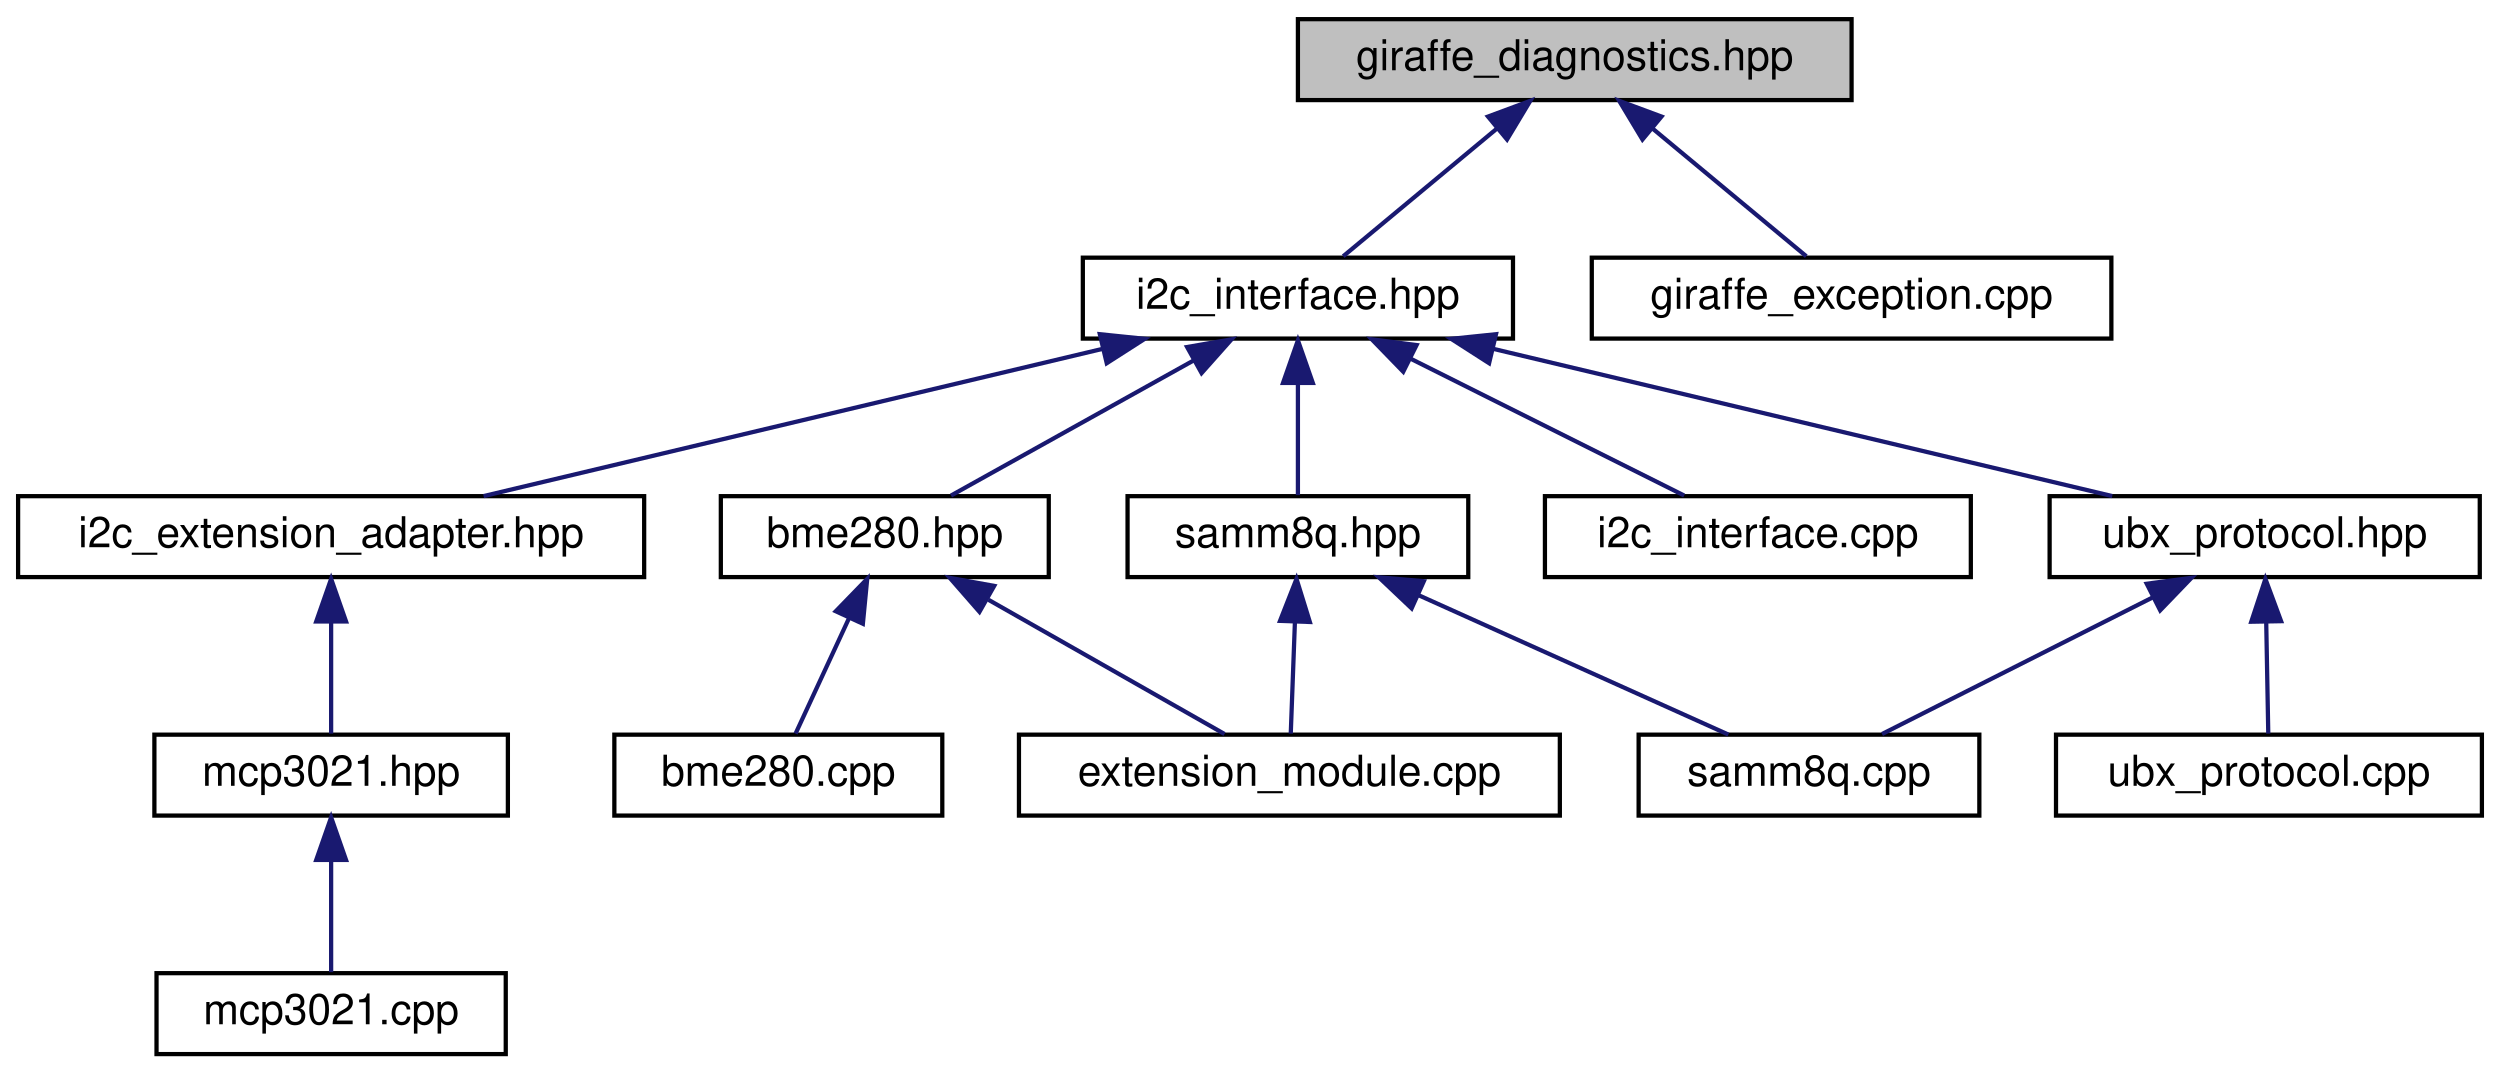
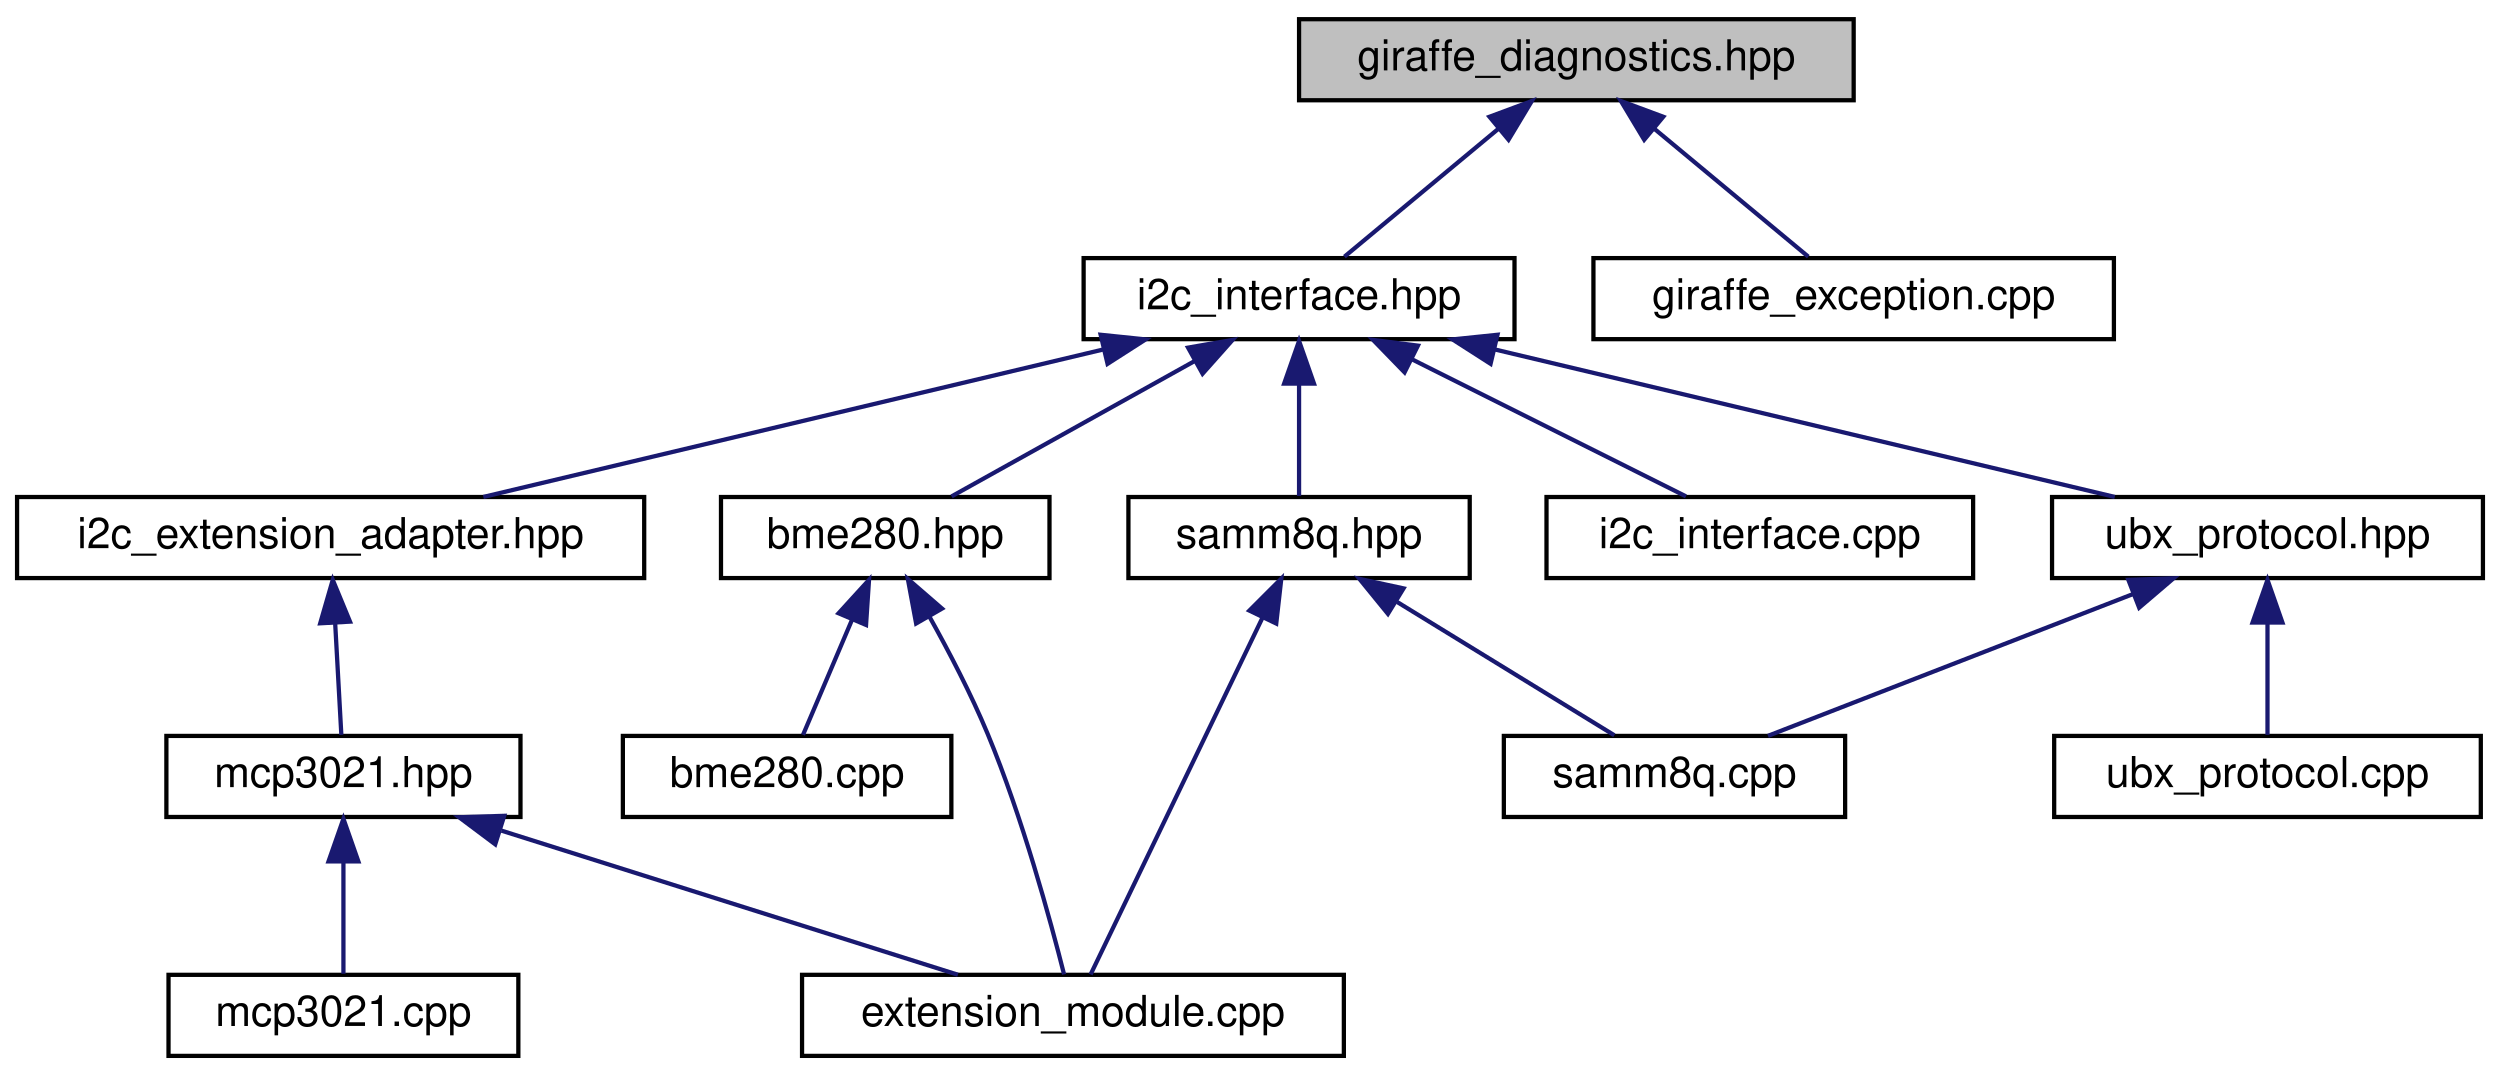
- <svg xmlns="http://www.w3.org/2000/svg" xmlns:xlink="http://www.w3.org/1999/xlink" width="587pt" height="252pt" viewBox="0.00 0.00 586.50 252.00">
+ <svg xmlns="http://www.w3.org/2000/svg" xmlns:xlink="http://www.w3.org/1999/xlink" width="586pt" height="252pt" viewBox="0.00 0.00 586.00 252.00">
  <g id="graph0" class="graph" transform="scale(1 1) rotate(0) translate(4 248)">
    <g id="node1" class="node">
      <g id="a_node1">
        <a xlink:title="Giraffe's diagnostic system.">
          <polygon fill="#bfbfbf" stroke="black" points="300.5,-224.5 300.5,-243.5 430.5,-243.5 430.5,-224.5 300.5,-224.5" />
          <text text-anchor="middle" x="365.5" y="-231.5" font-family="Helvetica,sans-Serif" font-size="10.00">giraffe_diagnostics.hpp</text>
        </a>
      </g>
    </g>
    <g id="node2" class="node">
      <g id="a_node2">
        <a xlink:href="i2c__interface_8hpp.html" target="_top" xlink:title="A wrapper around I2C communication.">
          <polygon fill="none" stroke="black" points="250,-168.5 250,-187.5 351,-187.5 351,-168.5 250,-168.5" />
          <text text-anchor="middle" x="300.5" y="-175.5" font-family="Helvetica,sans-Serif" font-size="10.00">i2c_interface.hpp</text>
        </a>
      </g>
    </g>
    <g id="edge1" class="edge">
      <path fill="none" stroke="midnightblue" d="M347.23,-217.82C335.58,-208.15 320.9,-195.95 311.13,-187.83" />
      <polygon fill="midnightblue" stroke="midnightblue" points="345.13,-220.63 355.06,-224.32 349.6,-215.24 345.13,-220.63" />
    </g>
    <g id="node14" class="node">
      <g id="a_node14">
        <a xlink:href="giraffe__exception_8cpp.html" target="_top" xlink:title=" ">
          <polygon fill="none" stroke="black" points="369.5,-168.5 369.5,-187.5 491.5,-187.5 491.5,-168.5 369.5,-168.5" />
          <text text-anchor="middle" x="430.5" y="-175.5" font-family="Helvetica,sans-Serif" font-size="10.00">giraffe_exception.cpp</text>
        </a>
      </g>
    </g>
-     <g id="edge15" class="edge">
+     <g id="edge16" class="edge">
      <path fill="none" stroke="midnightblue" d="M383.77,-217.82C395.42,-208.15 410.1,-195.95 419.87,-187.83" />
      <polygon fill="midnightblue" stroke="midnightblue" points="381.4,-215.24 375.94,-224.32 385.87,-220.63 381.4,-215.24" />
    </g>
    <g id="node3" class="node">
      <g id="a_node3">
        <a xlink:href="bme280_8hpp.html" target="_top" xlink:title="The BME280 sensor extension.">
          <polygon fill="none" stroke="black" points="165,-112.5 165,-131.5 242,-131.5 242,-112.5 165,-112.5" />
          <text text-anchor="middle" x="203.5" y="-119.5" font-family="Helvetica,sans-Serif" font-size="10.00">bme280.hpp</text>
        </a>
      </g>
    </g>
    <g id="edge2" class="edge">
      <path fill="none" stroke="midnightblue" d="M276.16,-163.45C258.26,-153.48 234.45,-140.23 219.05,-131.65" />
      <polygon fill="midnightblue" stroke="midnightblue" points="274.48,-166.52 284.92,-168.32 277.88,-160.4 274.48,-166.52" />
    </g>
    <g id="node6" class="node">
      <g id="a_node6">
        <a xlink:href="i2c__extension__adapter_8hpp.html" target="_top" xlink:title="Adapter for I2C Extensions.">
          <polygon fill="none" stroke="black" points="0,-112.5 0,-131.5 147,-131.5 147,-112.5 0,-112.5" />
          <text text-anchor="middle" x="73.5" y="-119.5" font-family="Helvetica,sans-Serif" font-size="10.00">i2c_extension_adapter.hpp</text>
        </a>
      </g>
    </g>
    <g id="edge5" class="edge">
      <path fill="none" stroke="midnightblue" d="M254.63,-166.09C211.75,-155.89 148.58,-140.86 109.3,-131.52" />
      <polygon fill="midnightblue" stroke="midnightblue" points="253.99,-169.53 264.53,-168.44 255.61,-162.72 253.99,-169.53" />
    </g>
    <g id="node9" class="node">
      <g id="a_node9">
        <a xlink:href="samm8q_8hpp.html" target="_top" xlink:title="SAM-M8Q GPS extension (I2C).">
          <polygon fill="none" stroke="black" points="260.5,-112.5 260.5,-131.5 340.5,-131.5 340.5,-112.5 260.5,-112.5" />
          <text text-anchor="middle" x="300.5" y="-119.5" font-family="Helvetica,sans-Serif" font-size="10.00">samm8q.hpp</text>
        </a>
      </g>
    </g>
-     <g id="edge8" class="edge">
+     <g id="edge9" class="edge">
      <path fill="none" stroke="midnightblue" d="M300.5,-157.8C300.5,-148.91 300.5,-138.78 300.5,-131.75" />
      <polygon fill="midnightblue" stroke="midnightblue" points="297,-158.08 300.5,-168.08 304,-158.08 297,-158.08" />
    </g>
    <g id="node11" class="node">
      <g id="a_node11">
        <a xlink:href="i2c__interface_8cpp.html" target="_top" xlink:title="A wrapper around I2C communication.">
          <polygon fill="none" stroke="black" points="358.5,-112.5 358.5,-131.5 458.5,-131.5 458.5,-112.5 358.5,-112.5" />
          <text text-anchor="middle" x="408.5" y="-119.5" font-family="Helvetica,sans-Serif" font-size="10.00">i2c_interface.cpp</text>
        </a>
      </g>
    </g>
-     <g id="edge11" class="edge">
+     <g id="edge12" class="edge">
      <path fill="none" stroke="midnightblue" d="M327.05,-163.73C347.05,-153.73 373.89,-140.31 391.19,-131.65" />
      <polygon fill="midnightblue" stroke="midnightblue" points="325.23,-160.72 317.85,-168.32 328.36,-166.98 325.23,-160.72" />
    </g>
    <g id="node12" class="node">
      <g id="a_node12">
        <a xlink:href="ubx__protocol_8hpp.html" target="_top" xlink:title="UBX Protocol implementation header.">
          <polygon fill="none" stroke="black" points="477,-112.5 477,-131.5 578,-131.5 578,-112.5 477,-112.5" />
          <text text-anchor="middle" x="527.5" y="-119.5" font-family="Helvetica,sans-Serif" font-size="10.00">ubx_protocol.hpp</text>
        </a>
      </g>
    </g>
-     <g id="edge12" class="edge">
+     <g id="edge13" class="edge">
      <path fill="none" stroke="midnightblue" d="M346.37,-166.09C389.25,-155.89 452.42,-140.86 491.7,-131.52" />
      <polygon fill="midnightblue" stroke="midnightblue" points="345.39,-162.72 336.47,-168.44 347.01,-169.53 345.39,-162.72" />
    </g>
    <g id="node4" class="node">
      <g id="a_node4">
        <a xlink:href="bme280_8cpp.html" target="_top" xlink:title="BME280 sensor extension.">
-           <polygon fill="none" stroke="black" points="140,-56.5 140,-75.5 217,-75.5 217,-56.5 140,-56.5" />
-           <text text-anchor="middle" x="178.5" y="-63.5" font-family="Helvetica,sans-Serif" font-size="10.00">bme280.cpp</text>
+           <polygon fill="none" stroke="black" points="142,-56.5 142,-75.5 219,-75.5 219,-56.5 142,-56.5" />
+           <text text-anchor="middle" x="180.5" y="-63.5" font-family="Helvetica,sans-Serif" font-size="10.00">bme280.cpp</text>
        </a>
      </g>
    </g>
    <g id="edge3" class="edge">
-       <path fill="none" stroke="midnightblue" d="M195.16,-102.98C190.92,-93.82 185.95,-83.09 182.55,-75.75" />
-       <polygon fill="midnightblue" stroke="midnightblue" points="191.99,-104.48 199.37,-112.08 198.35,-101.54 191.99,-104.48" />
+       <path fill="none" stroke="midnightblue" d="M195.7,-102.69C191.82,-93.59 187.32,-83.01 184.23,-75.75" />
+       <polygon fill="midnightblue" stroke="midnightblue" points="192.56,-104.25 199.7,-112.08 199,-101.51 192.56,-104.25" />
    </g>
    <g id="node5" class="node">
      <g id="a_node5">
        <a xlink:href="extension__module_8cpp.html" target="_top" xlink:title="The implementation of the new extension module.">
-           <polygon fill="none" stroke="black" points="235,-56.5 235,-75.5 362,-75.5 362,-56.5 235,-56.5" />
-           <text text-anchor="middle" x="298.5" y="-63.5" font-family="Helvetica,sans-Serif" font-size="10.00">extension_module.cpp</text>
+           <polygon fill="none" stroke="black" points="184,-0.5 184,-19.5 311,-19.5 311,-0.5 184,-0.5" />
+           <text text-anchor="middle" x="247.5" y="-7.5" font-family="Helvetica,sans-Serif" font-size="10.00">extension_module.cpp</text>
        </a>
      </g>
    </g>
    <g id="edge4" class="edge">
-       <path fill="none" stroke="midnightblue" d="M227.82,-107.18C245.3,-97.24 268.33,-84.15 283.27,-75.65" />
-       <polygon fill="midnightblue" stroke="midnightblue" points="225.73,-104.34 218.76,-112.32 229.19,-110.43 225.73,-104.34" />
+       <path fill="none" stroke="midnightblue" d="M213.91,-103.37C218.46,-95.22 223.63,-85.3 227.5,-76 235.66,-56.38 242.23,-32.21 245.42,-19.6" />
+       <polygon fill="midnightblue" stroke="midnightblue" points="210.74,-101.86 208.8,-112.28 216.81,-105.35 210.74,-101.86" />
    </g>
    <g id="node7" class="node">
      <g id="a_node7">
        <a xlink:href="mcp3021_8hpp.html" target="_top" xlink:title="MCP3021 I2C ADC Driver.">
-           <polygon fill="none" stroke="black" points="32,-56.5 32,-75.5 115,-75.5 115,-56.5 32,-56.5" />
-           <text text-anchor="middle" x="73.5" y="-63.5" font-family="Helvetica,sans-Serif" font-size="10.00">mcp3021.hpp</text>
+           <polygon fill="none" stroke="black" points="35,-56.5 35,-75.5 118,-75.5 118,-56.5 35,-56.5" />
+           <text text-anchor="middle" x="76.5" y="-63.5" font-family="Helvetica,sans-Serif" font-size="10.00">mcp3021.hpp</text>
        </a>
      </g>
    </g>
    <g id="edge6" class="edge">
-       <path fill="none" stroke="midnightblue" d="M73.5,-101.8C73.5,-92.91 73.5,-82.78 73.5,-75.75" />
-       <polygon fill="midnightblue" stroke="midnightblue" points="70,-102.08 73.5,-112.08 77,-102.08 70,-102.08" />
+       <path fill="none" stroke="midnightblue" d="M74.57,-101.8C75.06,-92.91 75.62,-82.78 76.01,-75.75" />
+       <polygon fill="midnightblue" stroke="midnightblue" points="71.06,-101.9 74,-112.08 78.04,-102.29 71.06,-101.9" />
+     </g>
+     <g id="edge8" class="edge">
+       <path fill="none" stroke="midnightblue" d="M113.54,-53.3C145.76,-43.13 191.69,-28.62 220.53,-19.52" />
+       <polygon fill="midnightblue" stroke="midnightblue" points="112.08,-50.09 103.6,-56.44 114.19,-56.77 112.08,-50.09" />
    </g>
    <g id="node8" class="node">
      <g id="a_node8">
        <a xlink:href="mcp3021_8cpp.html" target="_top" xlink:title="MCP3021 I2C ADC Driver.">
-           <polygon fill="none" stroke="black" points="32.5,-0.5 32.5,-19.5 114.5,-19.5 114.5,-0.5 32.5,-0.5" />
-           <text text-anchor="middle" x="73.5" y="-7.5" font-family="Helvetica,sans-Serif" font-size="10.00">mcp3021.cpp</text>
+           <polygon fill="none" stroke="black" points="35.5,-0.5 35.5,-19.5 117.5,-19.5 117.5,-0.5 35.5,-0.5" />
+           <text text-anchor="middle" x="76.5" y="-7.5" font-family="Helvetica,sans-Serif" font-size="10.00">mcp3021.cpp</text>
        </a>
      </g>
    </g>
    <g id="edge7" class="edge">
-       <path fill="none" stroke="midnightblue" d="M73.5,-45.8C73.5,-36.91 73.5,-26.78 73.5,-19.75" />
-       <polygon fill="midnightblue" stroke="midnightblue" points="70,-46.08 73.5,-56.08 77,-46.08 70,-46.08" />
+       <path fill="none" stroke="midnightblue" d="M76.5,-45.8C76.5,-36.91 76.5,-26.78 76.5,-19.75" />
+       <polygon fill="midnightblue" stroke="midnightblue" points="73,-46.08 76.5,-56.08 80,-46.08 73,-46.08" />
    </g>
-     <g id="edge10" class="edge">
-       <path fill="none" stroke="midnightblue" d="M299.79,-101.8C299.46,-92.91 299.08,-82.78 298.82,-75.75" />
-       <polygon fill="midnightblue" stroke="midnightblue" points="296.3,-102.22 300.17,-112.08 303.3,-101.96 296.3,-102.22" />
+     <g id="edge11" class="edge">
+       <path fill="none" stroke="midnightblue" d="M291.98,-103.32C280.44,-79.37 260.29,-37.55 251.64,-19.59" />
+       <polygon fill="midnightblue" stroke="midnightblue" points="288.85,-104.88 296.34,-112.37 295.15,-101.84 288.85,-104.88" />
    </g>
    <g id="node10" class="node">
      <g id="a_node10">
        <a xlink:href="samm8q_8cpp.html" target="_top" xlink:title="The SAM-M8Q GPS extension (I2C).">
-           <polygon fill="none" stroke="black" points="380.5,-56.5 380.5,-75.5 460.5,-75.5 460.5,-56.5 380.5,-56.5" />
-           <text text-anchor="middle" x="420.5" y="-63.5" font-family="Helvetica,sans-Serif" font-size="10.00">samm8q.cpp</text>
+           <polygon fill="none" stroke="black" points="348.5,-56.5 348.5,-75.5 428.5,-75.5 428.5,-56.5 348.5,-56.5" />
+           <text text-anchor="middle" x="388.5" y="-63.5" font-family="Helvetica,sans-Serif" font-size="10.00">samm8q.cpp</text>
        </a>
      </g>
    </g>
-     <g id="edge9" class="edge">
-       <path fill="none" stroke="midnightblue" d="M328.87,-108.23C351.32,-98.13 382.04,-84.31 401.57,-75.52" />
-       <polygon fill="midnightblue" stroke="midnightblue" points="327.2,-105.15 319.51,-112.44 330.07,-111.53 327.2,-105.15" />
+     <g id="edge10" class="edge">
+       <path fill="none" stroke="midnightblue" d="M323.48,-106.9C339.61,-97 360.68,-84.07 374.4,-75.65" />
+       <polygon fill="midnightblue" stroke="midnightblue" points="321.33,-104.11 314.64,-112.32 324.99,-110.08 321.33,-104.11" />
    </g>
-     <g id="edge13" class="edge">
-       <path fill="none" stroke="midnightblue" d="M501.2,-107.73C481.39,-97.73 454.79,-84.31 437.65,-75.65" />
-       <polygon fill="midnightblue" stroke="midnightblue" points="499.8,-110.94 510.31,-112.32 502.96,-104.69 499.8,-110.94" />
+     <g id="edge14" class="edge">
+       <path fill="none" stroke="midnightblue" d="M496.02,-108.77C469.91,-98.63 433.46,-84.47 410.42,-75.52" />
+       <polygon fill="midnightblue" stroke="midnightblue" points="494.89,-112.08 505.48,-112.44 497.42,-105.56 494.89,-112.08" />
    </g>
    <g id="node13" class="node">
      <g id="a_node13">
        <a xlink:href="ubx__protocol_8cpp.html" target="_top" xlink:title="The UBX Protocol implementation.">
-           <polygon fill="none" stroke="black" points="478.5,-56.5 478.5,-75.5 578.5,-75.5 578.5,-56.5 478.5,-56.5" />
-           <text text-anchor="middle" x="528.5" y="-63.5" font-family="Helvetica,sans-Serif" font-size="10.00">ubx_protocol.cpp</text>
+           <polygon fill="none" stroke="black" points="477.5,-56.5 477.5,-75.5 577.5,-75.5 577.5,-56.5 477.5,-56.5" />
+           <text text-anchor="middle" x="527.5" y="-63.5" font-family="Helvetica,sans-Serif" font-size="10.00">ubx_protocol.cpp</text>
        </a>
      </g>
    </g>
-     <g id="edge14" class="edge">
-       <path fill="none" stroke="midnightblue" d="M527.86,-101.8C528.02,-92.91 528.21,-82.78 528.34,-75.75" />
-       <polygon fill="midnightblue" stroke="midnightblue" points="524.35,-102.02 527.67,-112.08 531.35,-102.15 524.35,-102.02" />
+     <g id="edge15" class="edge">
+       <path fill="none" stroke="midnightblue" d="M527.5,-101.8C527.5,-92.91 527.5,-82.78 527.5,-75.75" />
+       <polygon fill="midnightblue" stroke="midnightblue" points="524,-102.08 527.5,-112.08 531,-102.08 524,-102.08" />
    </g>
  </g>
</svg>
